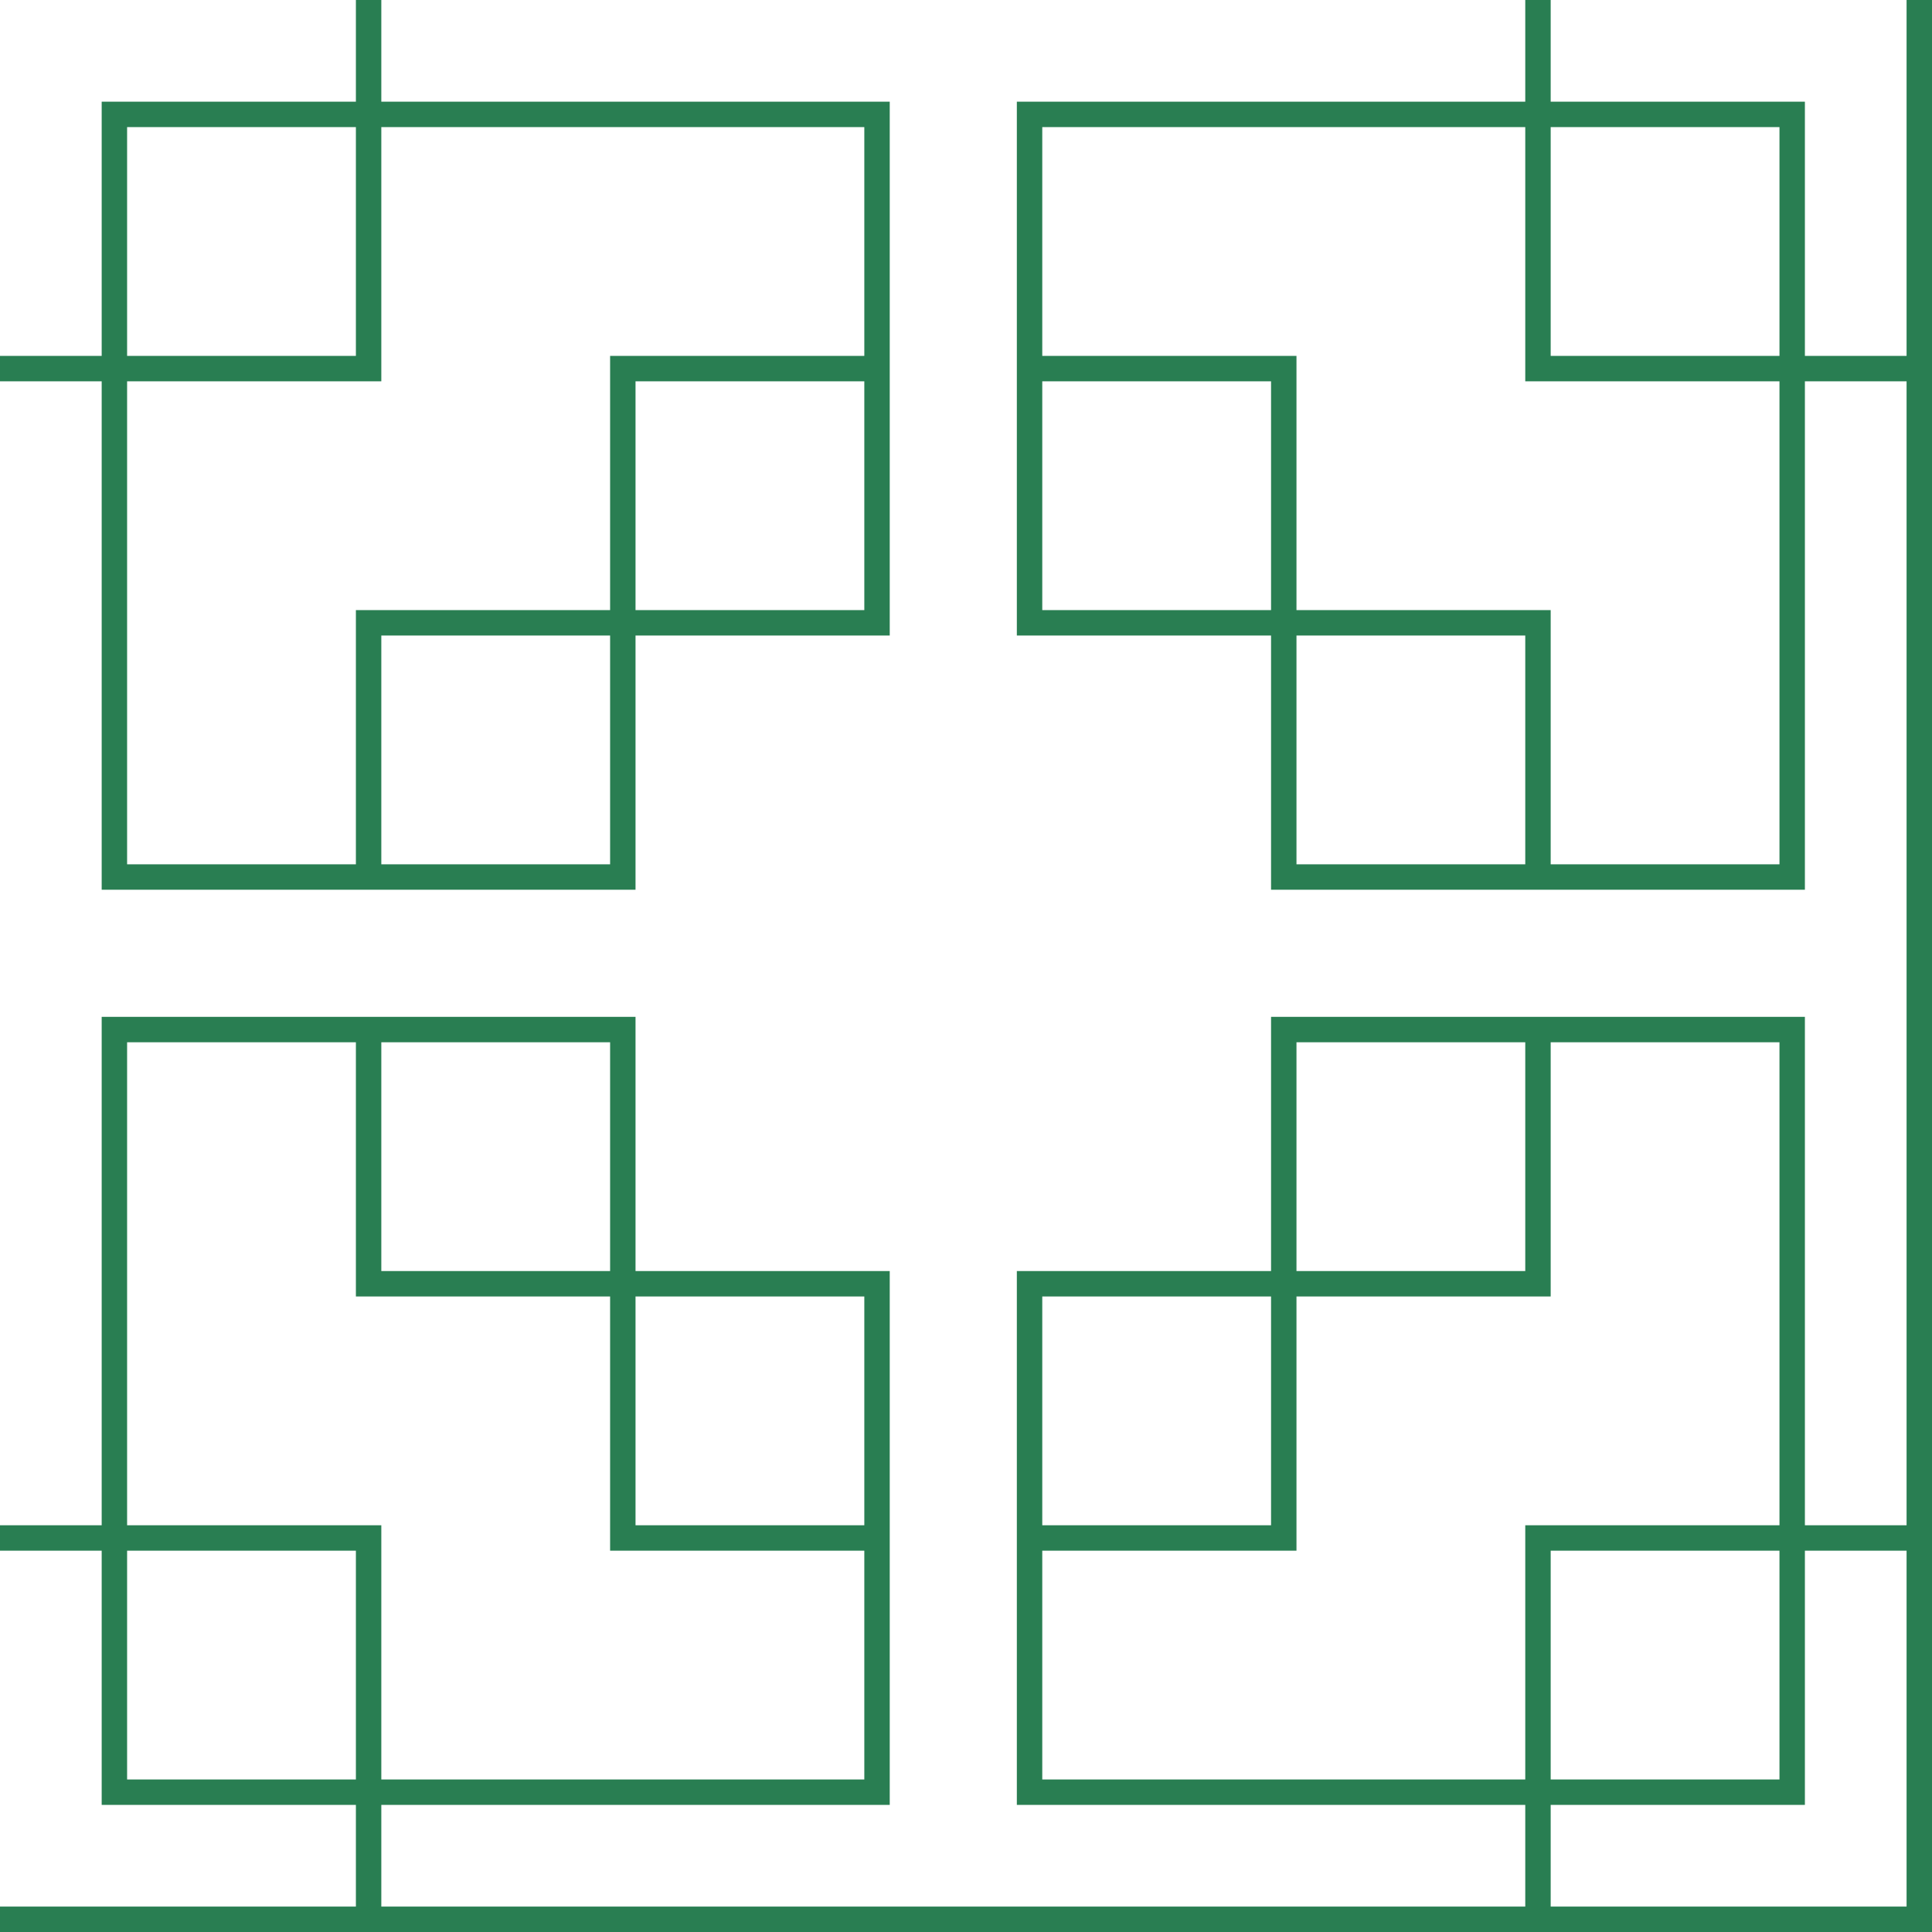
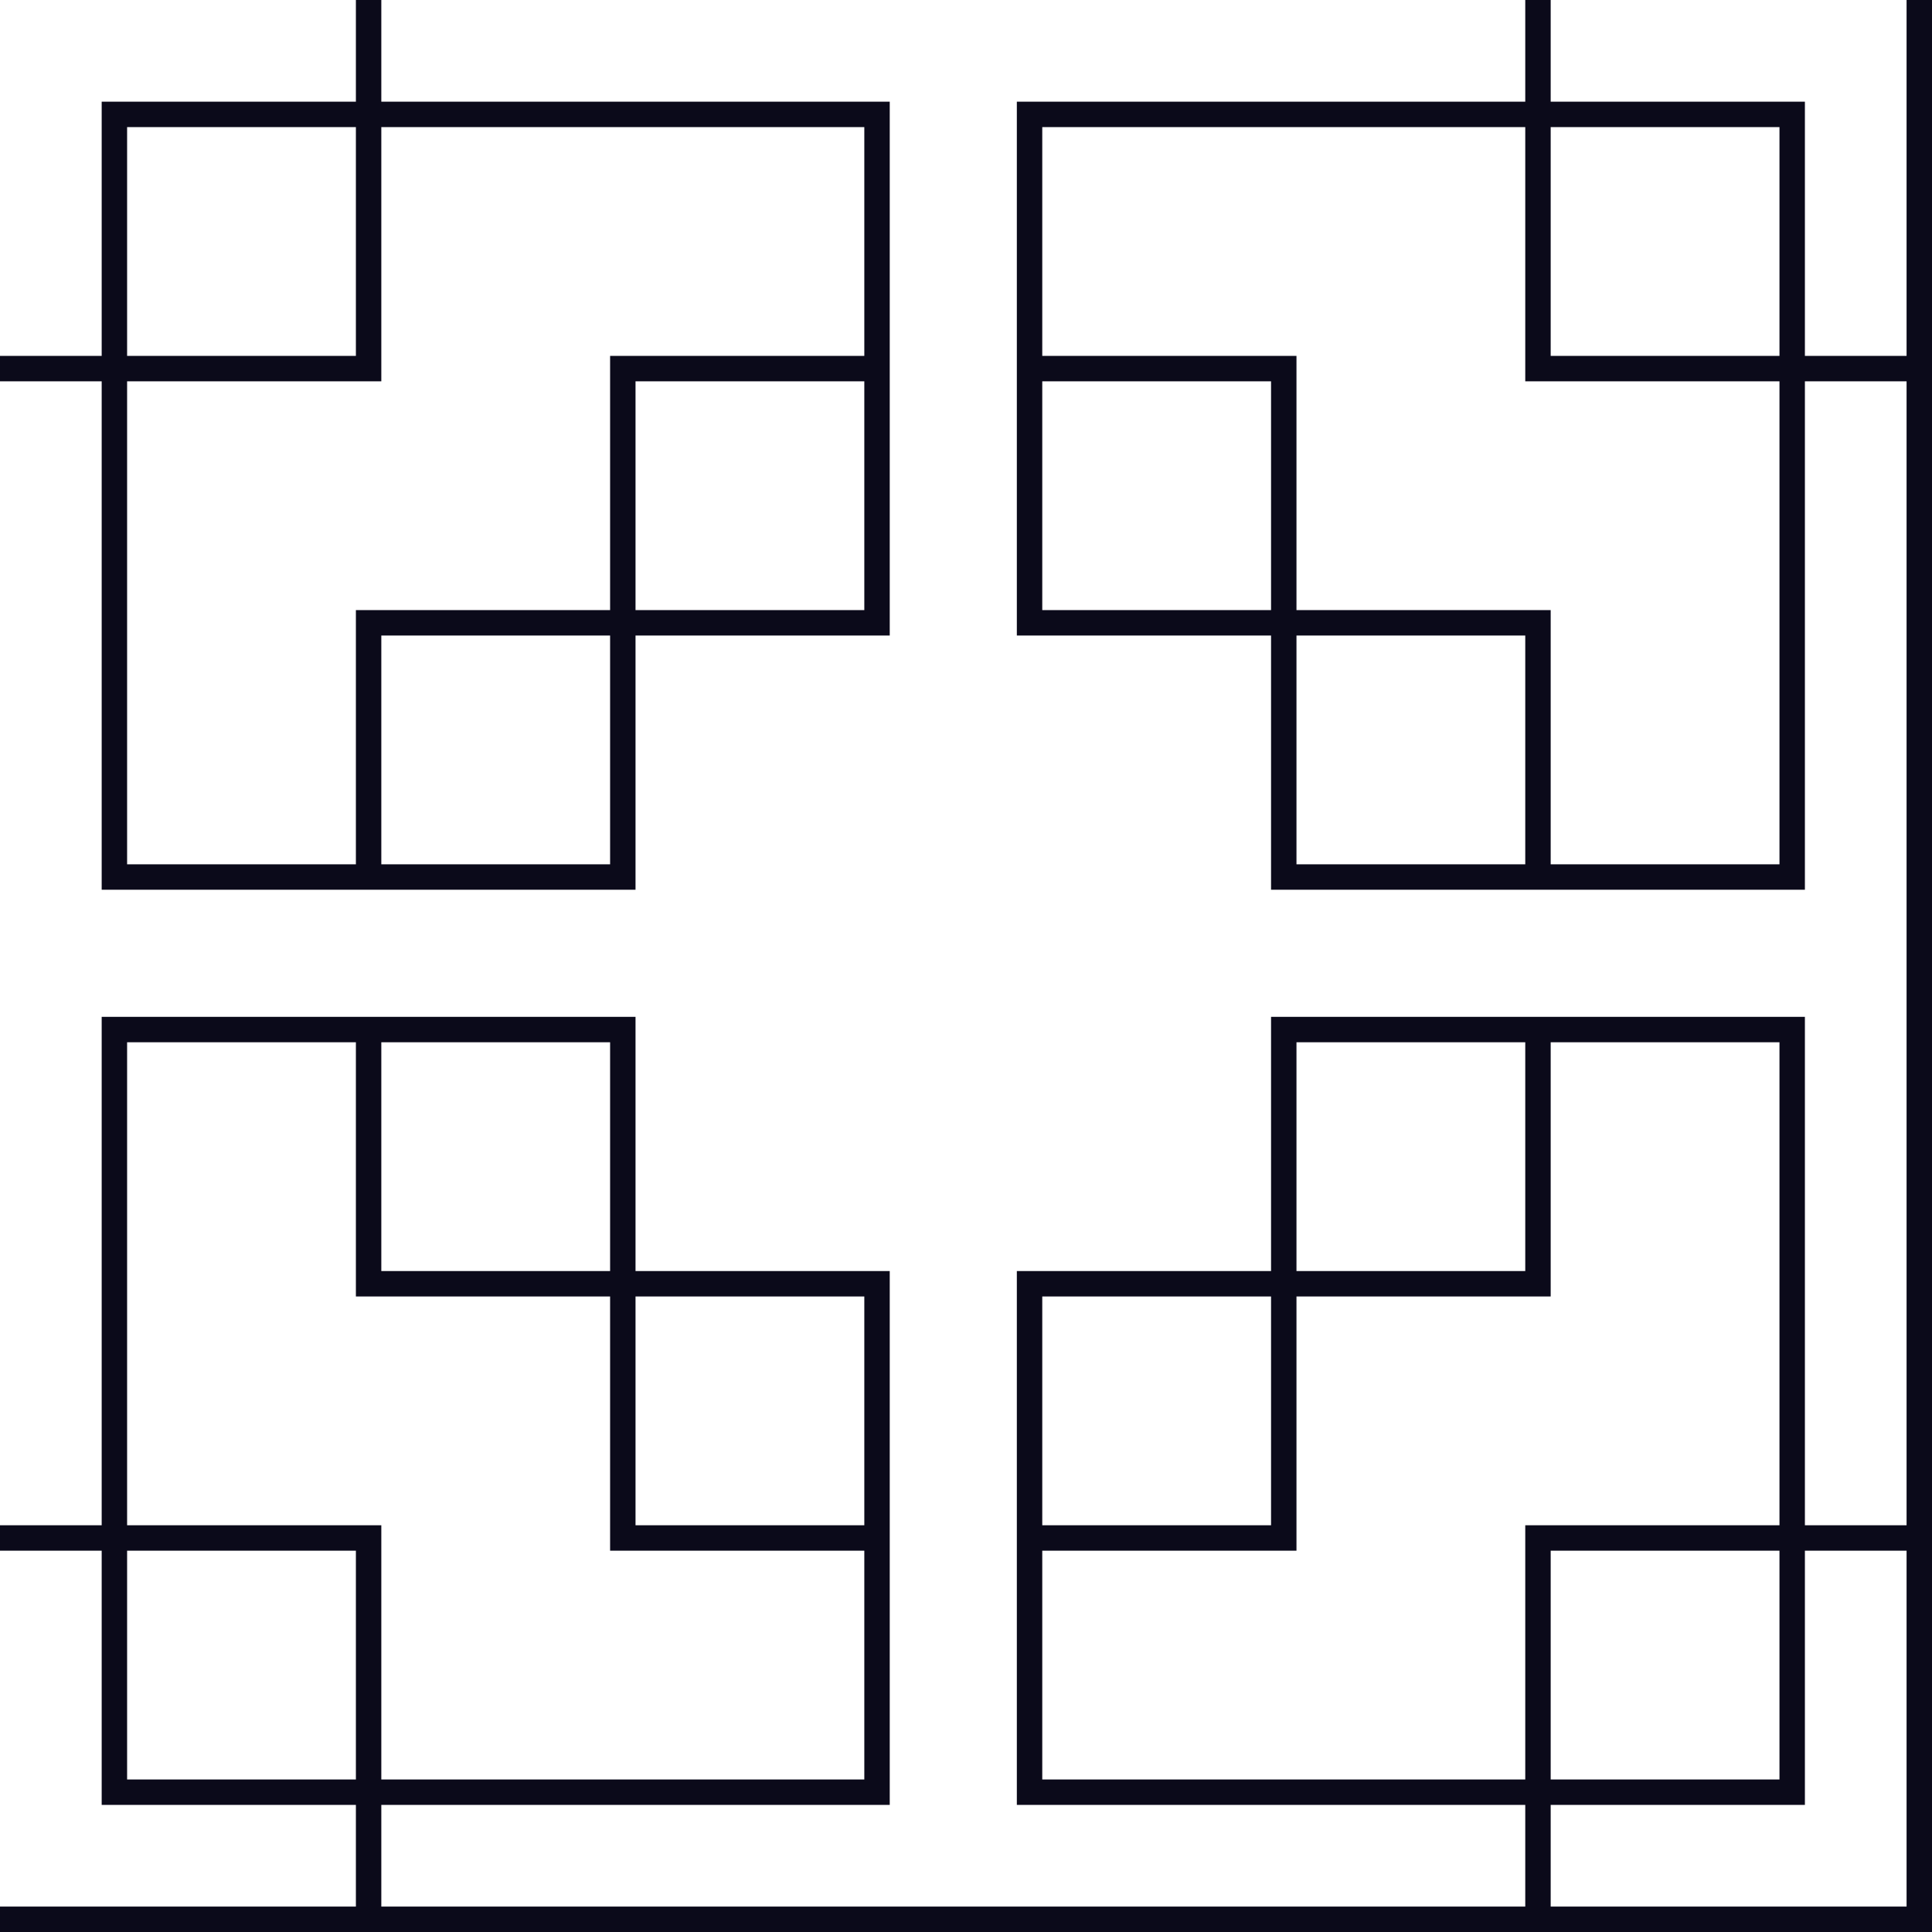
<svg xmlns="http://www.w3.org/2000/svg" width="152" height="152" viewBox="0 0 152 152">
  <g fill-rule="evenodd">
-     <g id="temple" fill="#297e52">
+     <g id="temple" fill="#0b0a1a">
      <path d="M152 150v2H0v-2h28v-8H8v-20H0v-2h8V80h42v20h20v42H30v8h90v-8H80v-42h20V80h42v40h8V30h-8v40h-42V50H80V8h40V0h2v8h20v20h8V0h2v150zm-2 0v-28h-8v20h-20v8h28zM82 30v18h18V30H82zm20 18h20v20h18V30h-20V10H82v18h20v20zm0 2v18h18V50h-18zm20-22h18V10h-18v18zm-54 92v-18H50v18h18zm-20-18H28V82H10v38h20v20h38v-18H48v-20zm0-2V82H30v18h18zm-20 22H10v18h18v-18zm54 0v18h38v-20h20V82h-18v20h-20v20H82zm18-20H82v18h18v-18zm2-2h18V82h-18v18zm20 40v-18h18v18h-18zM30 0h-2v8H8v20H0v2h8v40h42V50h20V8H30V0zm20 48h18V30H50v18zm18-20H48v20H28v20H10V30h20V10h38v18zM30 50h18v18H30V50zm-2-40H10v18h18V10z" />
    </g>
  </g>
</svg>
